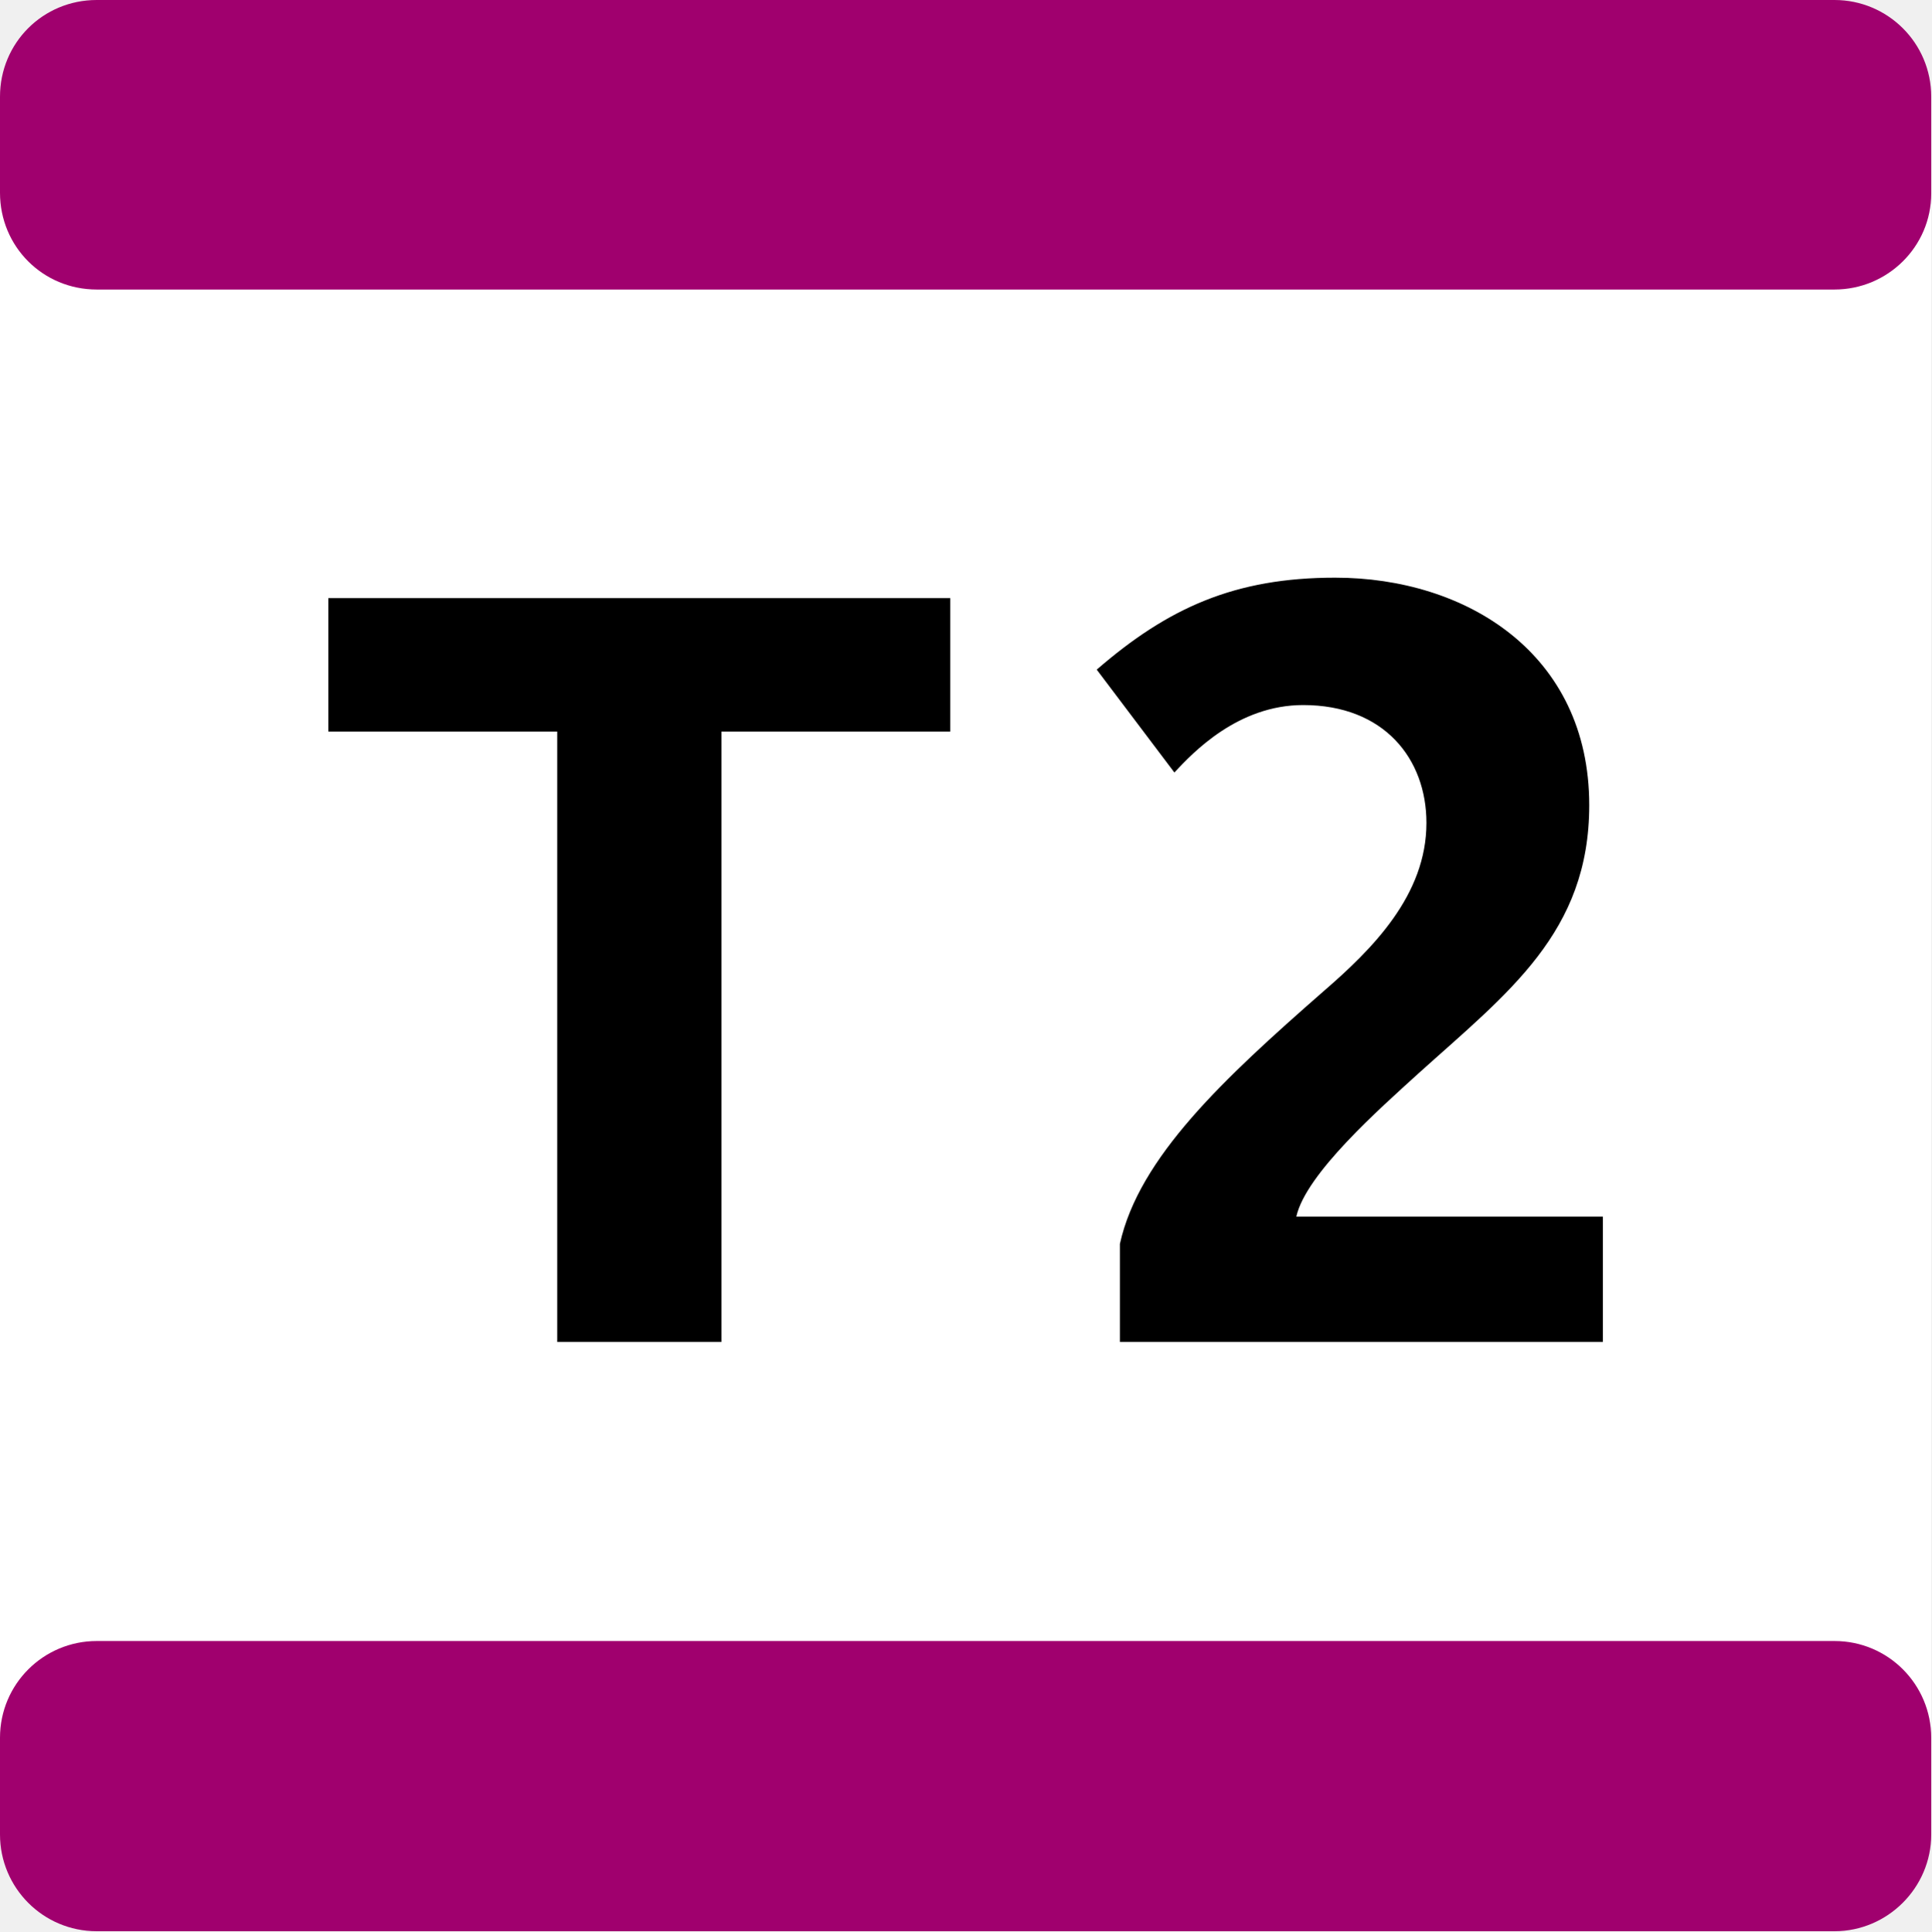
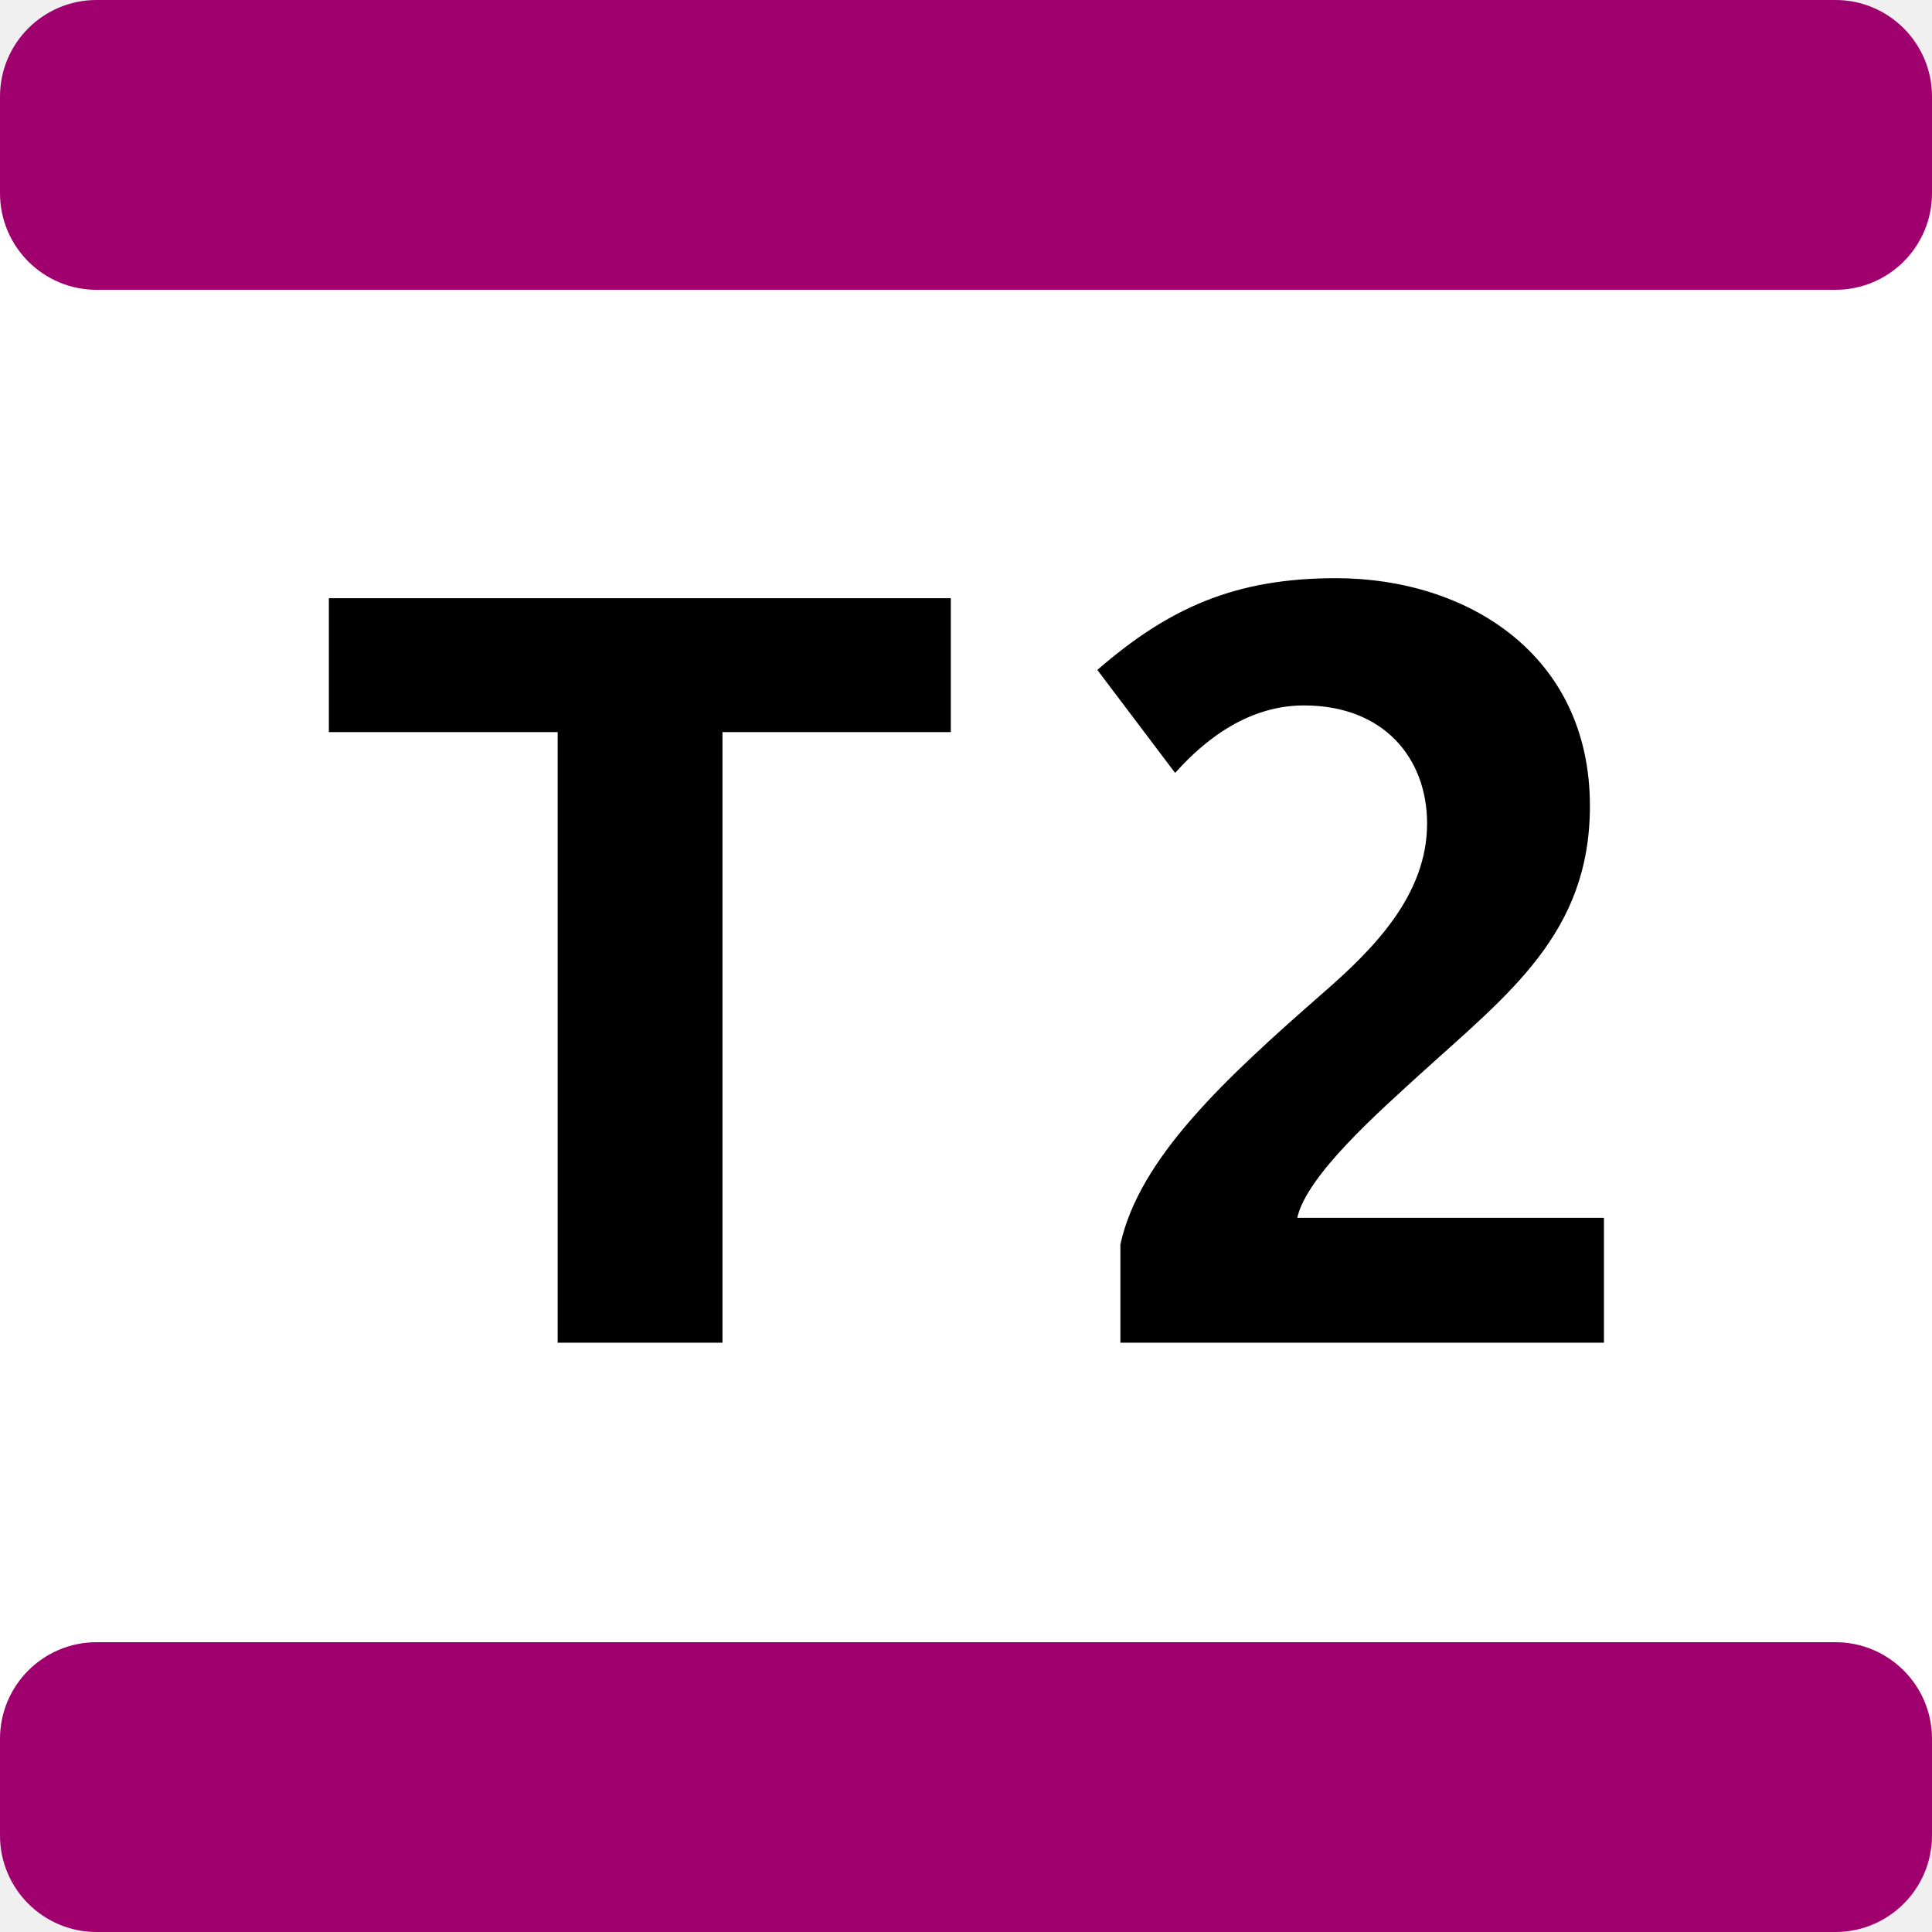
- <svg xmlns="http://www.w3.org/2000/svg" xmlns:xlink="http://www.w3.org/1999/xlink" version="1.1" id="Layer_1" x="0px" y="0px" viewBox="0 0 283.5 283.5" style="enable-background:new 0 0 283.5 283.5;" xml:space="preserve">
-   <defs id="defs19107" />
-   <style type="text/css" id="style19090">
- 	.st0{clip-path:url(#SVGID_00000079466003039703222920000011319790780502846111_);}
- 	.st1{clip-path:url(#SVGID_00000079466003039703222920000011319790780502846111_);fill:#A0006E;}
- </style>
-   <g id="g21134">
-     <rect style="fill:#ffffff;fill-opacity:1;stroke-width:4.557" id="rect346" width="283.5" height="235.469" x="0" y="24.016" ry="0" />
-     <g id="g19102">
-       <defs id="defs19093">
-         <rect id="SVGID_1_" width="283.5" height="283.5" />
-       </defs>
-       <clipPath id="SVGID_00000036220972970644604260000013513484175540622252_">
-         <use xlink:href="#SVGID_1_" style="overflow:visible;" id="use19095" />
-       </clipPath>
-       <path style="clip-path:url(#SVGID_00000036220972970644604260000013513484175540622252_);" d="M105.9,107.4V197H81.8v-89.6H48.2   V87.8h91.3v19.6H105.9z M164.4,197v-14.4c2.8-12.7,15.3-24.3,29.8-37c7.3-6.3,15.2-14.2,15.2-24.8c0-9.4-6.2-17.3-18.1-17.3   c-9.6,0-16.2,7-18.9,9.9L161,98.3c10.5-9.1,20.3-13.5,35-13.5c19.2,0,37.3,11.1,37.3,33.4c0,18.7-11.9,27.5-25.1,39.4   c-5.6,5.1-16.5,14.7-17.9,21h45V197H164.4z" clip-path="url(#SVGID_00000036220972970644604260000013513484175540622252_)" id="path19098" />
-       <path style="clip-path:url(#SVGID_00000036220972970644604260000013513484175540622252_);fill:#A0006E;" d="M269.3,42.5H14.2   C6.3,42.5,0,36.2,0,28.3V14.2C0,6.3,6.3,0,14.2,0h255.1c7.8,0,14.2,6.3,14.2,14.2v14.2C283.5,36.2,277.1,42.5,269.3,42.5    M283.5,269.3v-14.2c0-7.8-6.3-14.2-14.2-14.2H14.2c-7.8,0-14.2,6.3-14.2,14.2v14.2c0,7.8,6.3,14.2,14.2,14.2h255.1   C277.1,283.5,283.5,277.1,283.5,269.3" clip-path="url(#SVGID_00000036220972970644604260000013513484175540622252_)" id="path19100" />
-     </g>
+ <svg xmlns="http://www.w3.org/2000/svg" width="250px" height="250px" viewBox="0 0 283.46 283.46" version="1.1" id="svg38961">
+   <defs id="defs38965" />
+   <g id="g39088">
+     <path fill="#FFF" d="M0,28.35h283.46v226.76H0z" id="path38953" />
+     <rect fill="#C04191" width="283.46" height="42.52" rx="14.17" id="rect38955" style="fill:#a0006e;fill-opacity:1" />
+     <rect fill="#C04191" width="283.46" height="42.52" rx="14.17" y="240.94" id="rect38957" style="fill:#a0006e;fill-opacity:1" />
+     <path fill="#25303B" d="M106,107.41V197H81.82V107.41H48.25V87.77H139.5v19.64zM164.38,197V182.58c2.78-12.68,15.31-24.28,29.85-37,7.27-6.34,15.15-14.24,15.15-24.76,0-9.42-6.19-17.32-18.09-17.32-9.59,0-16.24,7-18.88,9.9L161,98.29c10.52-9.13,20.26-13.46,35-13.46,19.18,0,37.27,11.14,37.27,33.41,0,18.71-11.9,27.53-25,39.44-5.57,5.1-16.55,14.69-17.94,21h45V197z" id="path38959" style="fill:#000000;fill-opacity:1" />
  </g>
</svg>
